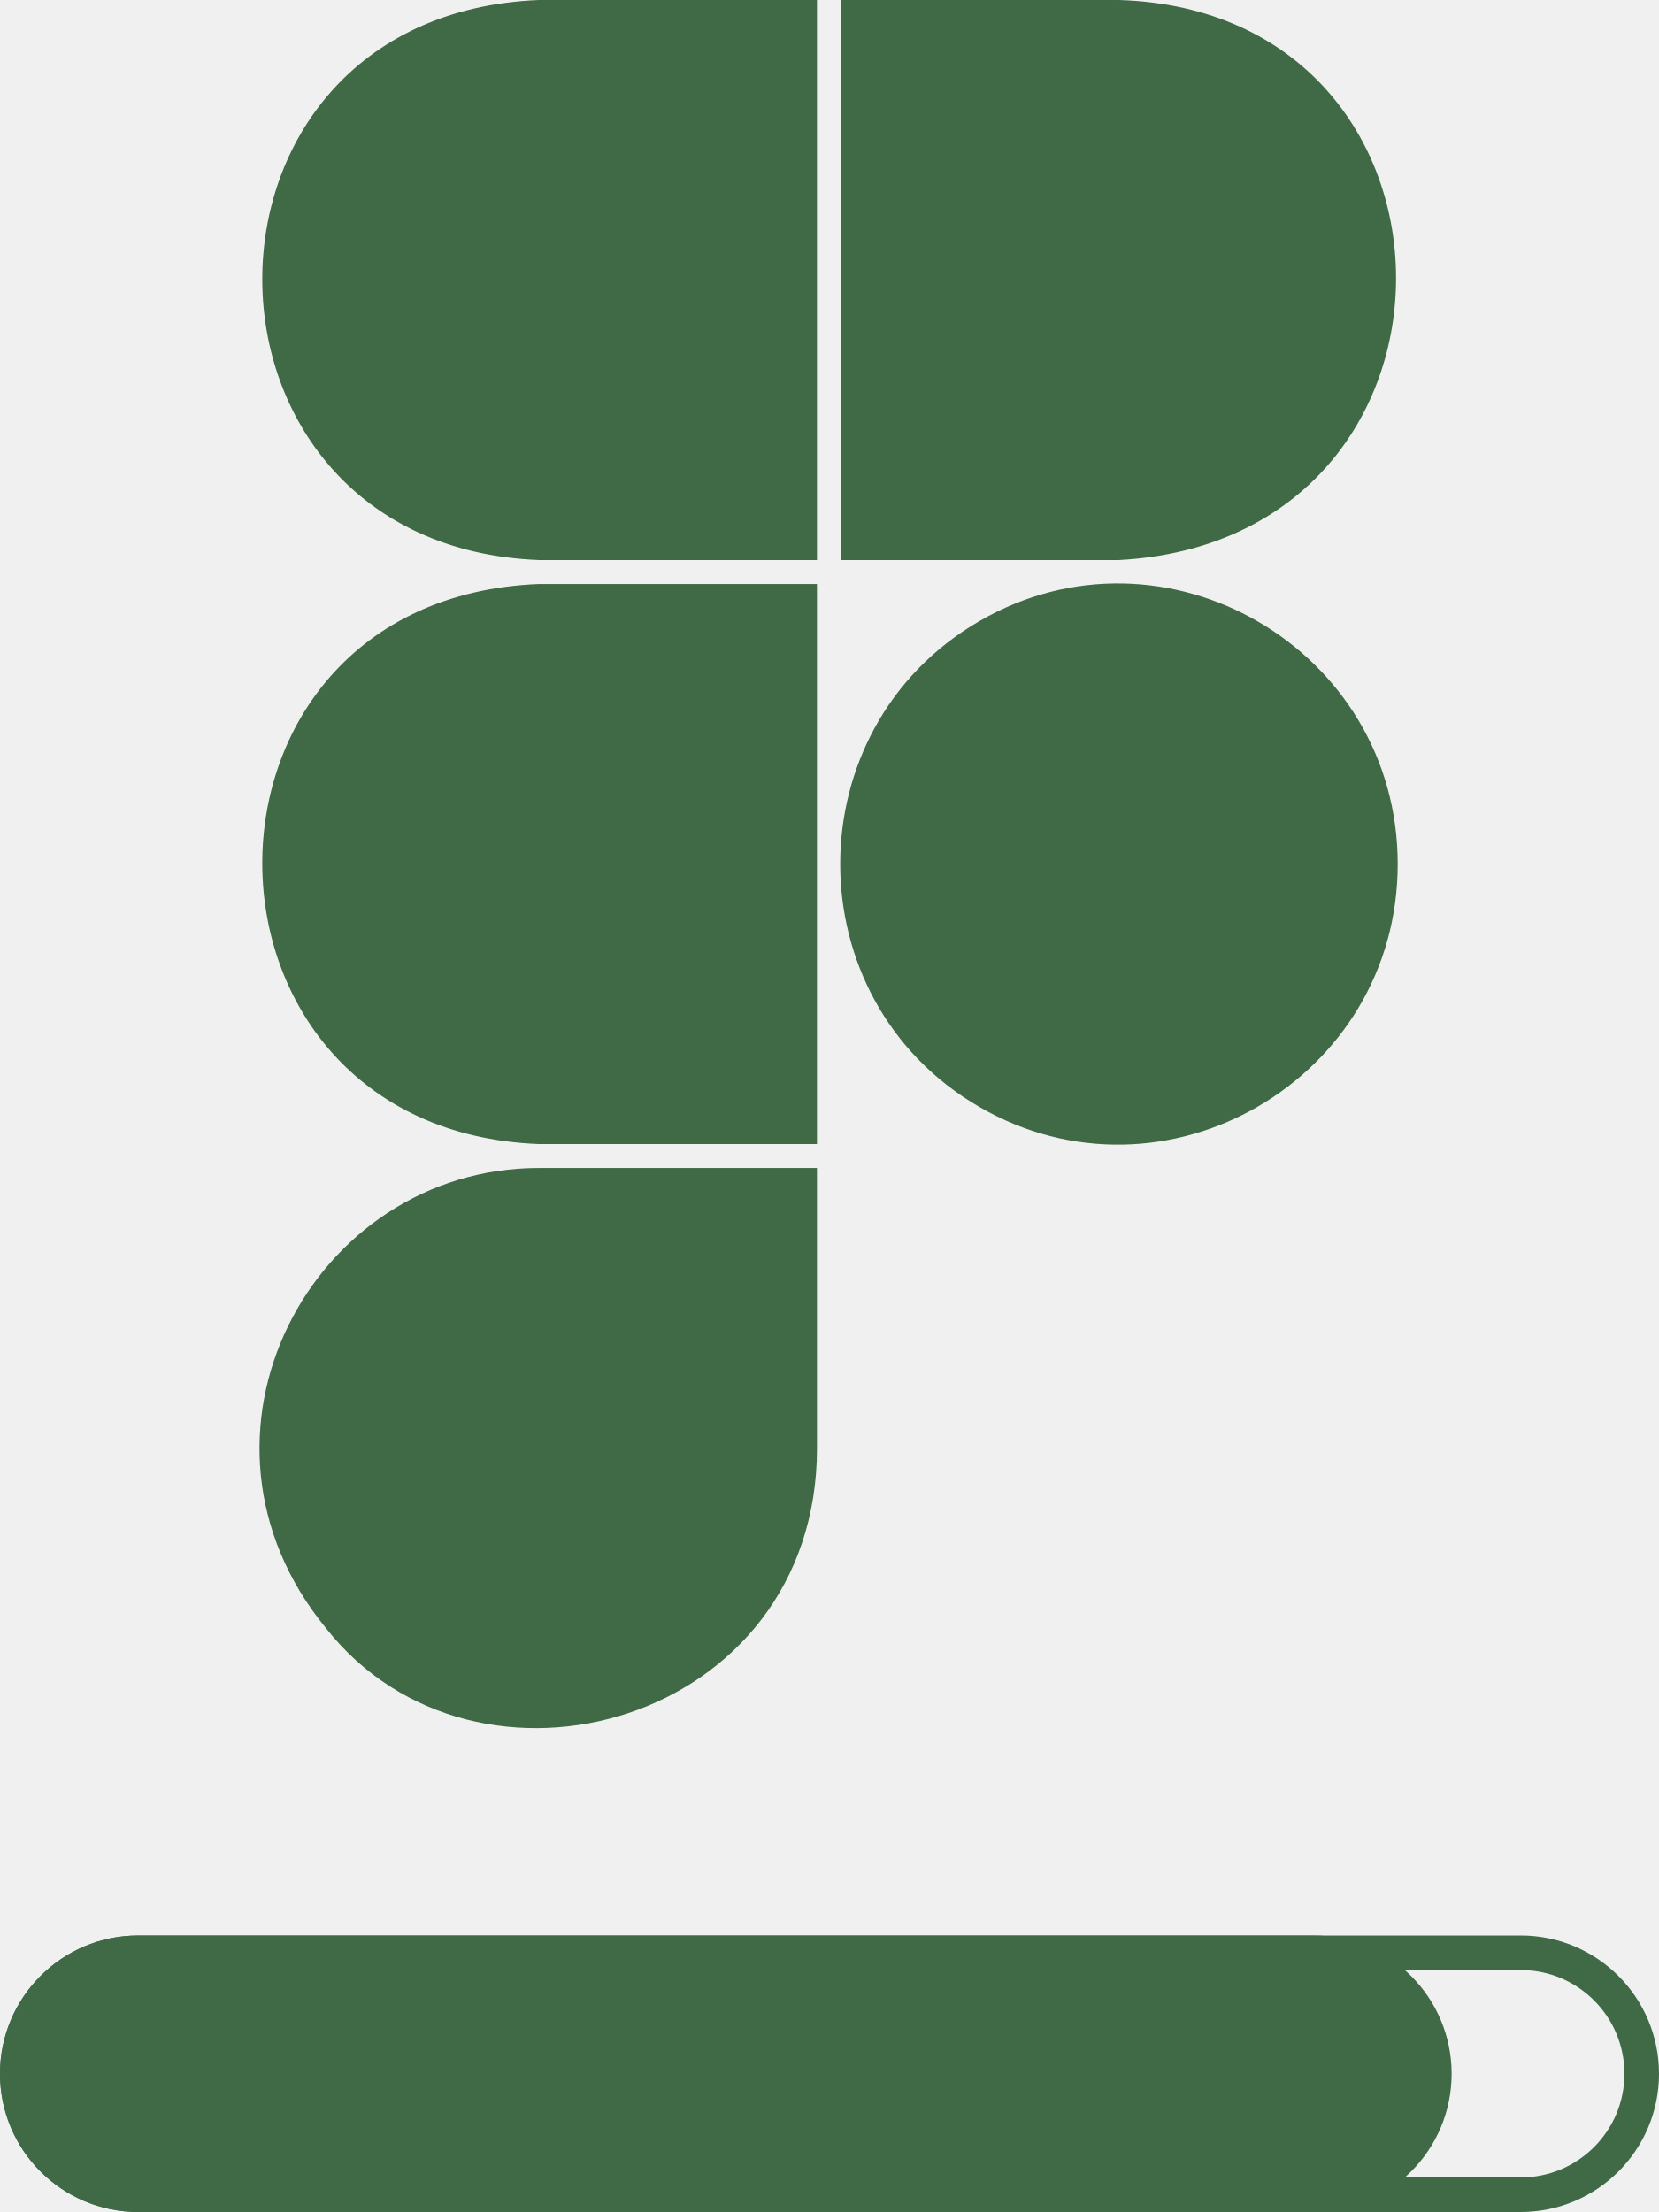
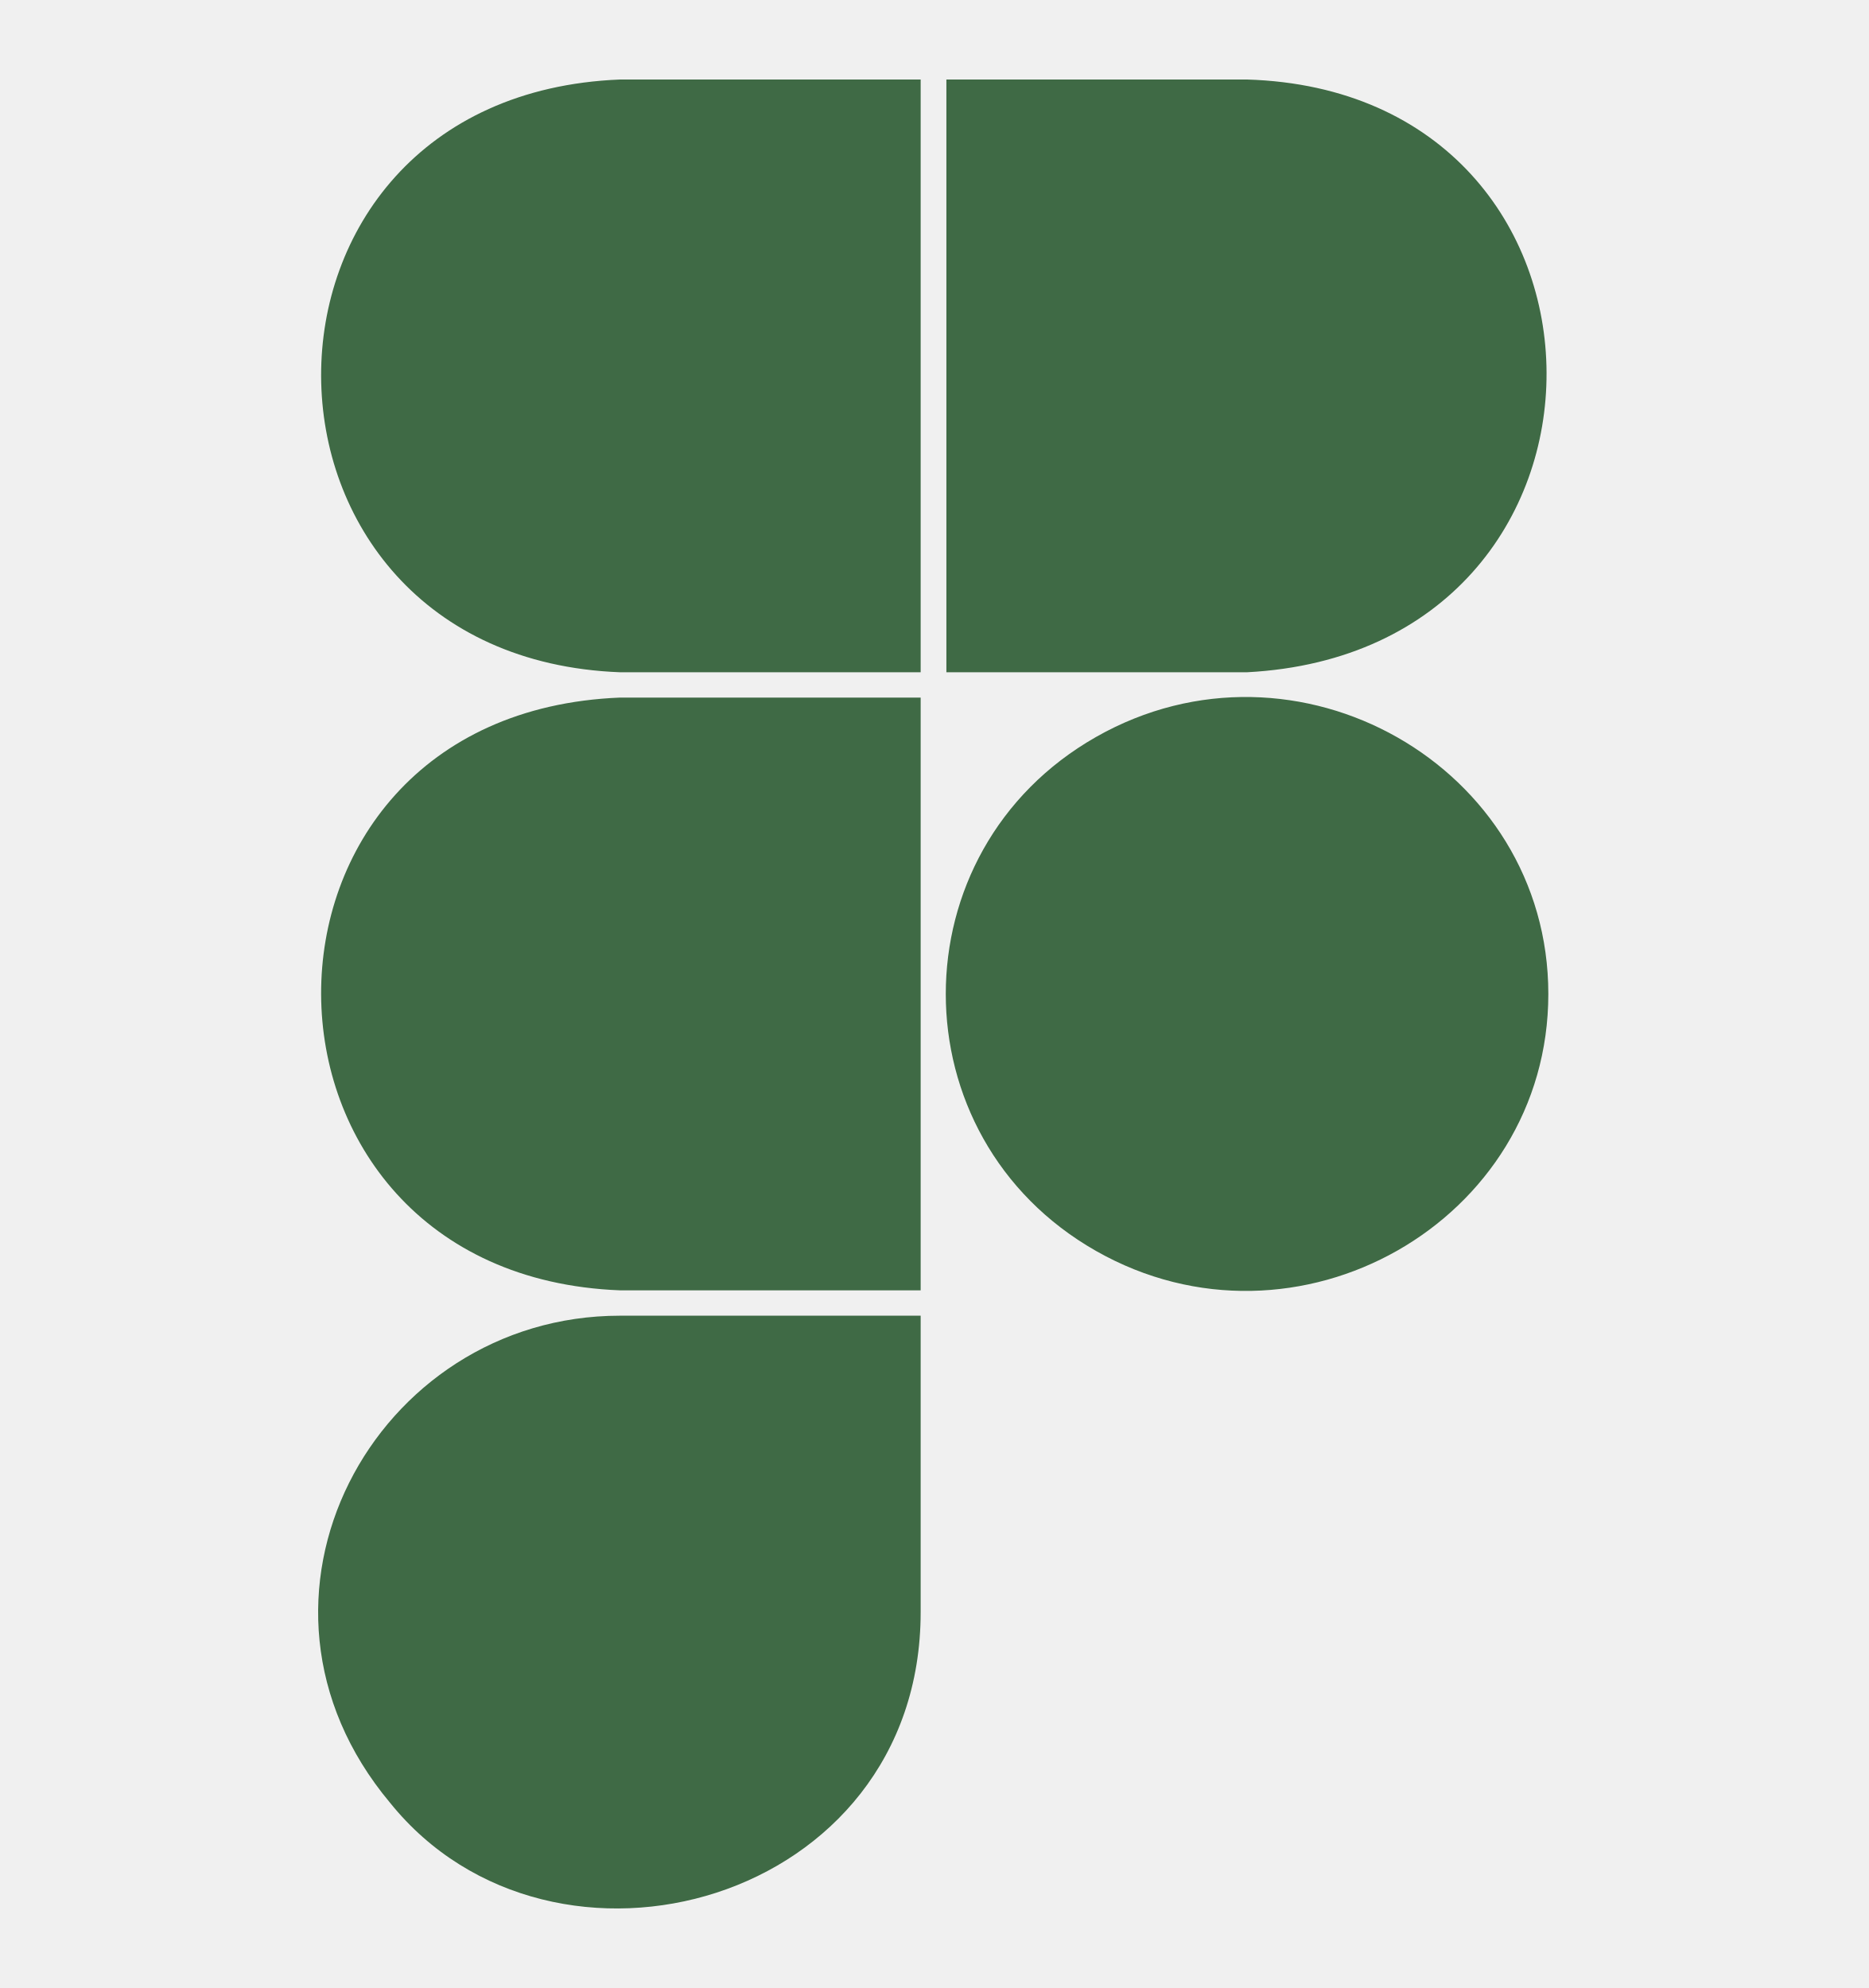
- <svg xmlns="http://www.w3.org/2000/svg" width="48" height="64" viewBox="0 0 48 64" fill="none">
-   <g clip-path="url(#clip0_375_726)">
-     <path d="M15.589 0H23.637V16.204H15.589C4.975 15.786 4.868 0.439 15.589 0ZM15.589 33.101H23.637V16.897H15.589C4.868 17.336 4.975 32.684 15.589 33.101ZM32.375 0H24.326V16.204H32.375C43.132 15.625 42.998 0.331 32.375 0ZM23.637 41.897V33.794H15.589C9.021 33.794 4.868 41.546 9.436 47.114C13.791 52.632 23.638 49.881 23.638 41.897M40.44 24.999C40.44 18.773 33.698 14.86 28.333 17.973C22.969 21.087 22.968 28.912 28.333 32.025C33.698 35.139 40.44 31.226 40.44 24.999Z" fill="#3F6A45" />
+ <svg xmlns="http://www.w3.org/2000/svg" width="47" height="50" viewBox="0 0 47 50" fill="none">
+   <g clip-path="url(#clip0_24_90)">
+     <path d="M15.591 2H23.152V16.908H15.591C5.62 16.523 5.52 2.404 15.591 2ZM15.591 32.453H23.152V17.545H15.591C5.52 17.949 5.62 32.069 15.591 32.453ZM31.36 2H23.799V16.908H31.36C41.465 16.375 41.339 2.304 31.36 2ZM23.152 40.545V33.091H15.591C9.421 33.091 5.52 40.222 9.811 45.344C13.902 50.421 23.152 47.89 23.152 40.545M38.936 24.999C38.936 19.271 32.602 15.671 27.563 18.535C22.524 21.4 22.524 28.599 27.563 31.463C32.603 34.327 38.936 30.728 38.936 24.999Z" fill="#3F6A45" />
  </g>
-   <rect x="0.5" y="56.5" width="47" height="7" rx="3.5" stroke="#3F6A45" />
-   <rect x="0.5" y="56.5" width="41" height="7" rx="3.5" fill="#3F6A45" />
-   <rect x="0.5" y="56.5" width="41" height="7" rx="3.5" stroke="#3F6A45" />
  <defs>
-     <clipPath id="clip0_375_726">
-       <rect width="33" height="50" fill="white" transform="translate(7.5)" />
+     <clipPath id="clip0_24_90">
+       <rect width="31" height="46" fill="white" transform="translate(8 2)" />
    </clipPath>
  </defs>
</svg>
